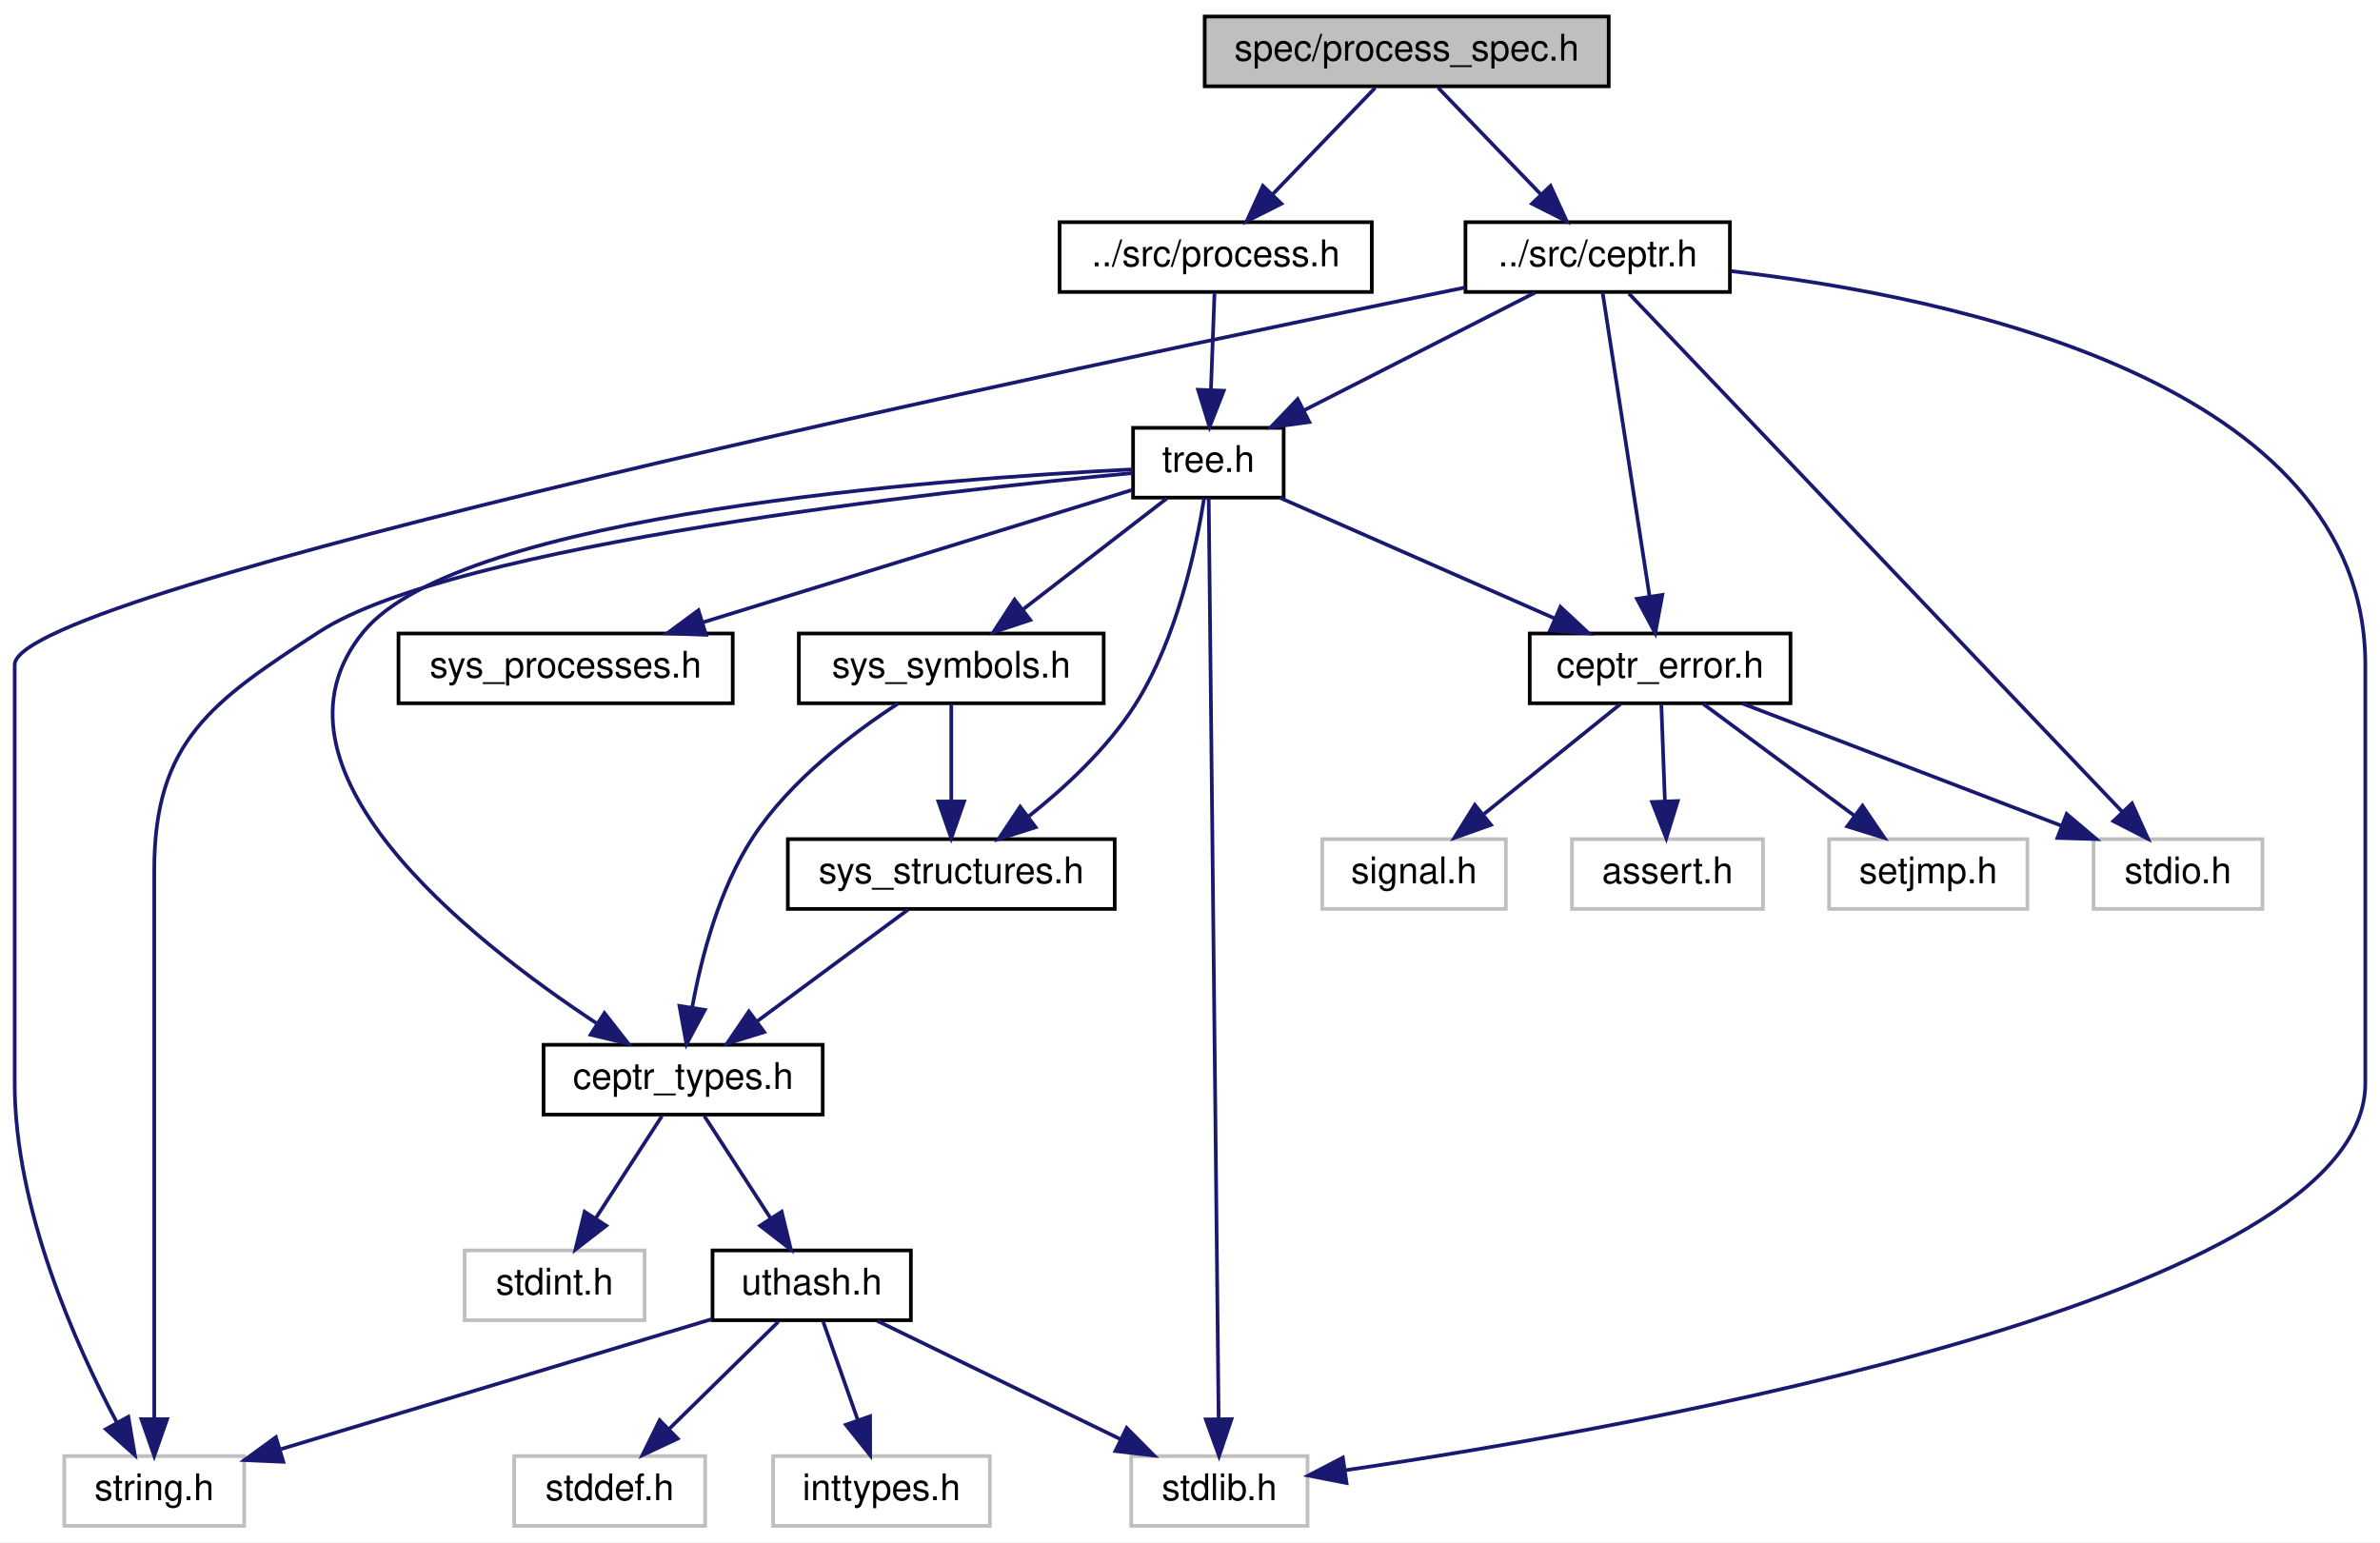
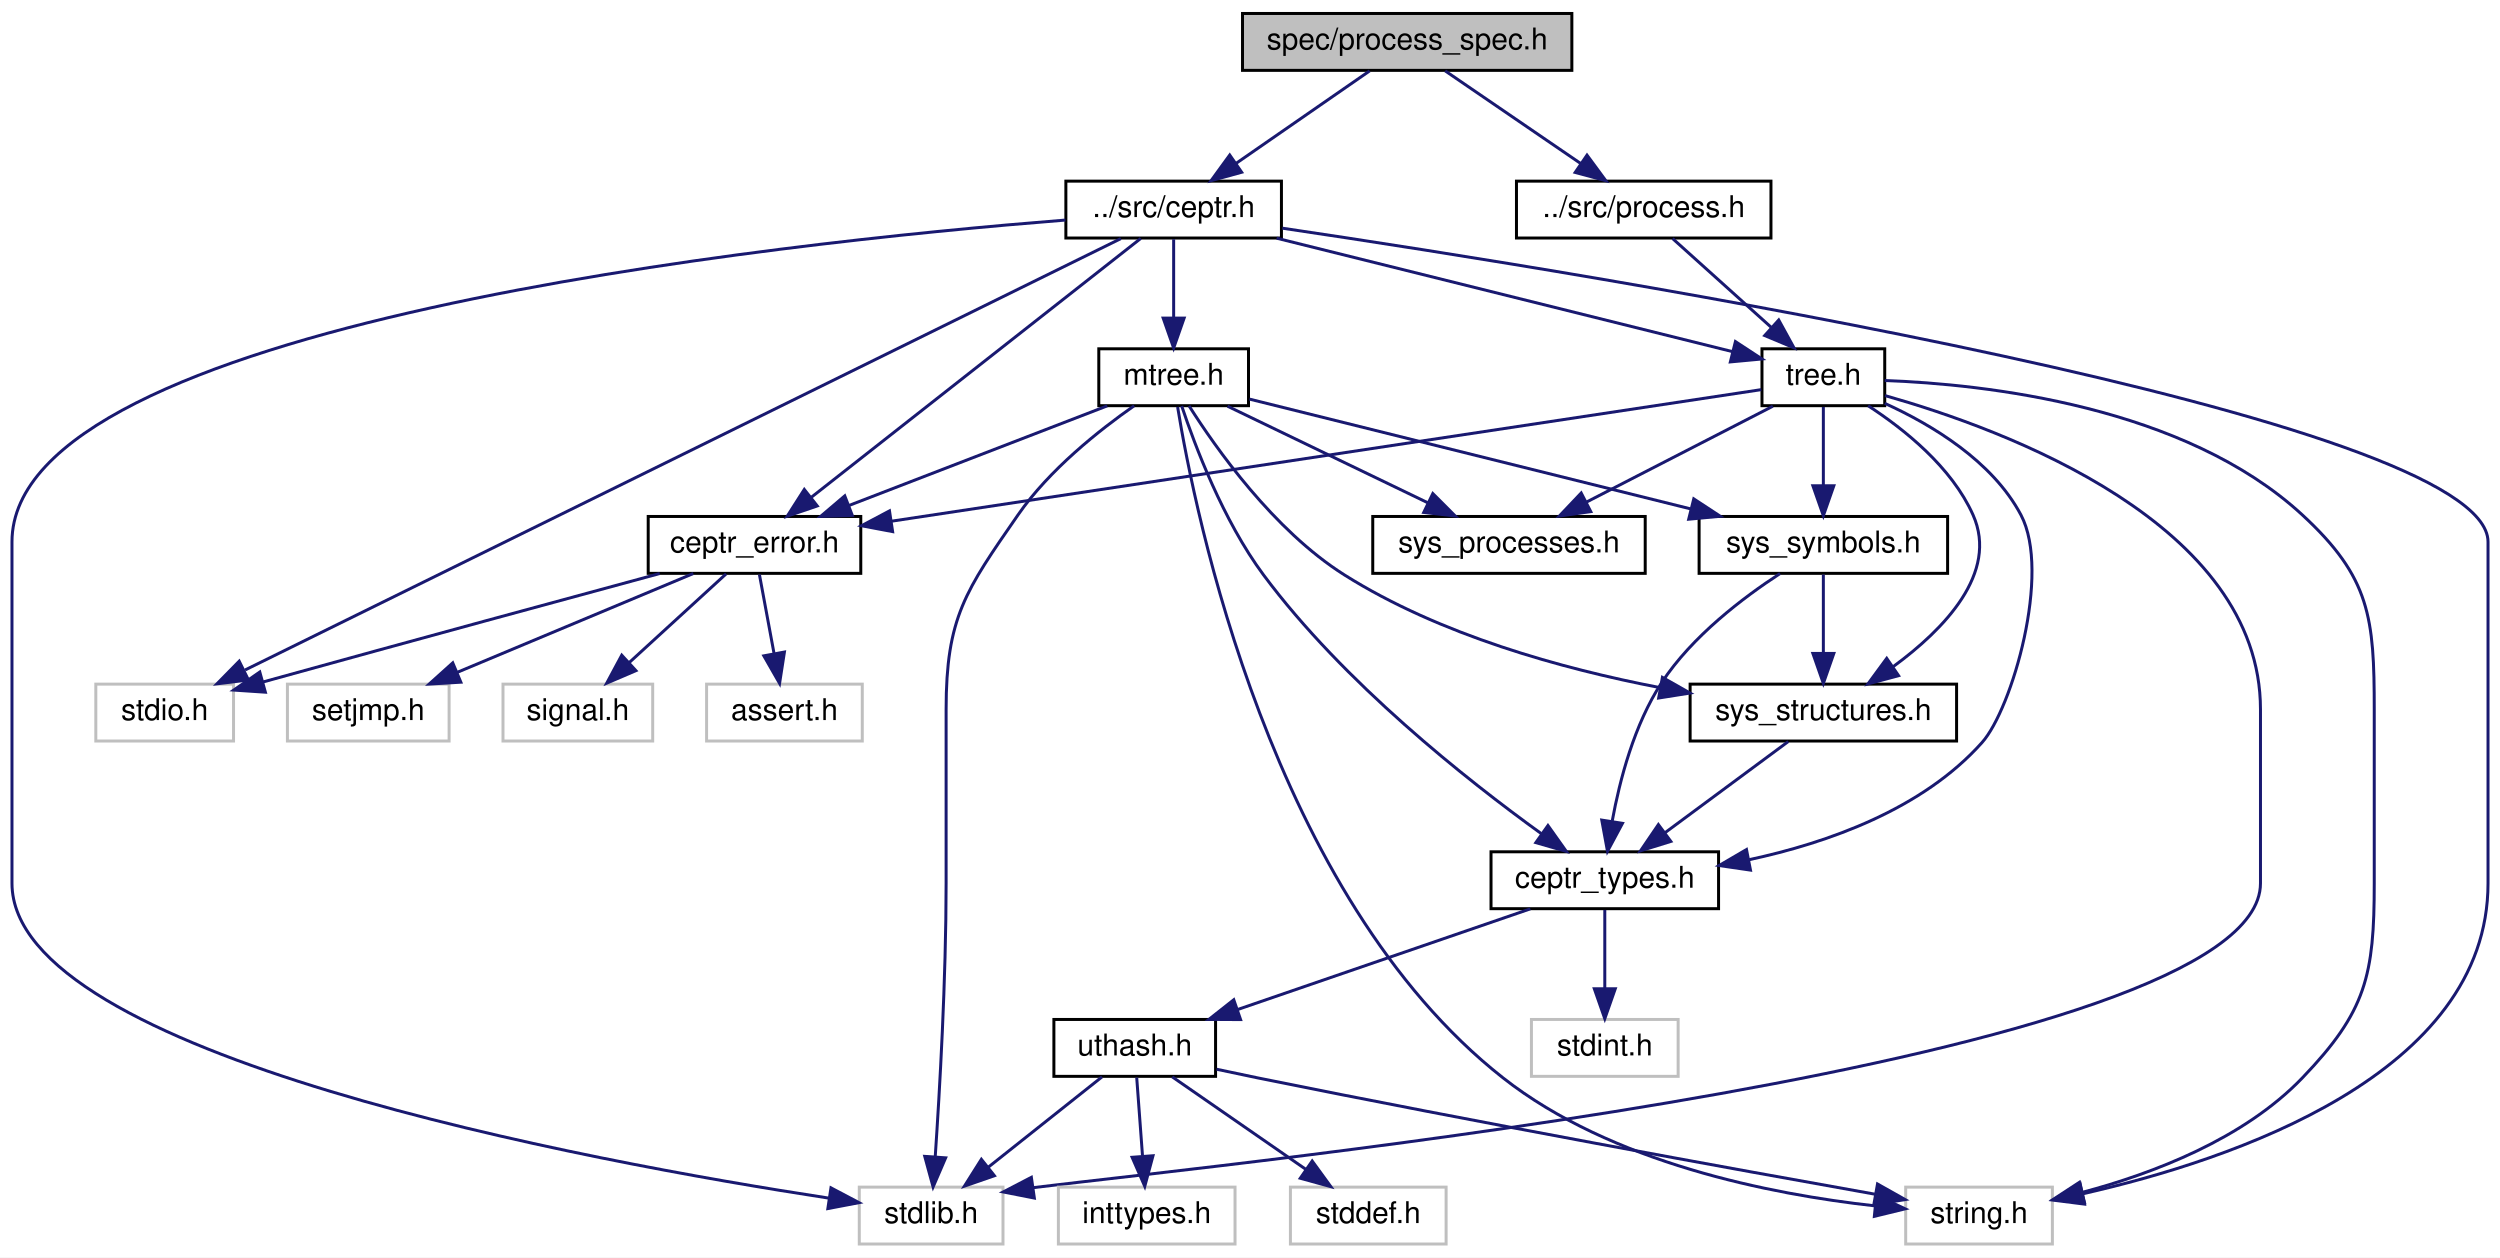
- <svg xmlns="http://www.w3.org/2000/svg" xmlns:xlink="http://www.w3.org/1999/xlink" width="648pt" height="420pt" viewBox="0.00 0.00 648.00 420.00">
+ <svg xmlns="http://www.w3.org/2000/svg" xmlns:xlink="http://www.w3.org/1999/xlink" width="835pt" height="420pt" viewBox="0.00 0.00 835.00 420.00">
  <g id="graph0" class="graph" transform="scale(1 1) rotate(0) translate(4 416)">
-     <polygon fill="white" stroke="none" points="-4,4 -4,-416 644,-416 644,4 -4,4" />
+     <polygon fill="white" stroke="none" points="-4,4 -4,-416 831,-416 831,4 -4,4" />
    <g id="node1" class="node">
-       <polygon fill="#bfbfbf" stroke="black" points="324,-392.5 324,-411.5 434,-411.5 434,-392.5 324,-392.5" />
-       <text text-anchor="middle" x="379" y="-399.5" font-family="Helvetica,sans-Serif" font-size="10.00">spec/process_spec.h</text>
+       <polygon fill="#bfbfbf" stroke="black" points="411,-392.5 411,-411.5 521,-411.5 521,-392.5 411,-392.5" />
+       <text text-anchor="middle" x="466" y="-399.5" font-family="Helvetica,sans-Serif" font-size="10.00">spec/process_spec.h</text>
    </g>
    <g id="node2" class="node">
      <g id="a_node2">
        <a xlink:href="ceptr_8h_source.html" target="_top" xlink:title="../src/ceptr.h">
-           <polygon fill="white" stroke="black" points="395,-336.5 395,-355.5 467,-355.5 467,-336.5 395,-336.5" />
-           <text text-anchor="middle" x="431" y="-343.5" font-family="Helvetica,sans-Serif" font-size="10.00">../src/ceptr.h</text>
+           <polygon fill="white" stroke="black" points="352,-336.5 352,-355.5 424,-355.5 424,-336.5 352,-336.5" />
+           <text text-anchor="middle" x="388" y="-343.5" font-family="Helvetica,sans-Serif" font-size="10.00">../src/ceptr.h</text>
        </a>
      </g>
    </g>
    <g id="edge1" class="edge">
-       <path fill="none" stroke="midnightblue" d="M387.587,-392.083C395.159,-384.22 406.378,-372.569 415.514,-363.081" />
-       <polygon fill="midnightblue" stroke="midnightblue" points="418.158,-365.382 422.573,-355.751 413.115,-360.527 418.158,-365.382" />
-     </g>
-     <g id="node19" class="node">
-       <g id="a_node19">
+       <path fill="none" stroke="midnightblue" d="M453.468,-392.324C441.414,-383.979 422.973,-371.212 408.731,-361.352" />
+       <polygon fill="midnightblue" stroke="midnightblue" points="410.715,-358.469 400.501,-355.655 406.731,-364.224 410.715,-358.469" />
+     </g>
+     <g id="node20" class="node">
+       <g id="a_node20">
        <a xlink:href="process_8h.html" target="_top" xlink:title="processing header files ">
-           <polygon fill="white" stroke="black" points="284.5,-336.5 284.5,-355.5 369.5,-355.5 369.5,-336.5 284.5,-336.5" />
-           <text text-anchor="middle" x="327" y="-343.5" font-family="Helvetica,sans-Serif" font-size="10.00">../src/process.h</text>
-         </a>
-       </g>
-     </g>
-     <g id="edge27" class="edge">
-       <path fill="none" stroke="midnightblue" d="M370.413,-392.083C362.841,-384.22 351.622,-372.569 342.486,-363.081" />
-       <polygon fill="midnightblue" stroke="midnightblue" points="344.885,-360.527 335.427,-355.751 339.842,-365.382 344.885,-360.527" />
+           <polygon fill="white" stroke="black" points="502.5,-336.5 502.5,-355.5 587.5,-355.5 587.5,-336.5 502.5,-336.5" />
+           <text text-anchor="middle" x="545" y="-343.5" font-family="Helvetica,sans-Serif" font-size="10.00">../src/process.h</text>
+         </a>
+       </g>
+     </g>
+     <g id="edge35" class="edge">
+       <path fill="none" stroke="midnightblue" d="M478.693,-392.324C490.901,-383.979 509.578,-371.212 524.003,-361.352" />
+       <polygon fill="midnightblue" stroke="midnightblue" points="526.058,-364.187 532.339,-355.655 522.108,-358.408 526.058,-364.187" />
    </g>
    <g id="node3" class="node">
-       <polygon fill="white" stroke="#bfbfbf" points="13.5,-0.5 13.5,-19.5 62.5,-19.5 62.5,-0.5 13.5,-0.5" />
-       <text text-anchor="middle" x="38" y="-7.5" font-family="Helvetica,sans-Serif" font-size="10.00">string.h</text>
+       <polygon fill="white" stroke="#bfbfbf" points="632.5,-0.5 632.5,-19.5 681.5,-19.5 681.5,-0.5 632.5,-0.5" />
+       <text text-anchor="middle" x="657" y="-7.5" font-family="Helvetica,sans-Serif" font-size="10.00">string.h</text>
    </g>
    <g id="edge2" class="edge">
-       <path fill="none" stroke="midnightblue" d="M394.995,-337.736C291.408,-316.596 0,-255.32 0,-235 0,-235 0,-235 0,-121 0,-86.813 16.601,-49.764 27.857,-28.571" />
-       <polygon fill="midnightblue" stroke="midnightblue" points="30.947,-30.215 32.716,-19.769 24.819,-26.832 30.947,-30.215" />
+       <path fill="none" stroke="midnightblue" d="M424.299,-339.785C529.478,-324.185 827,-276.397 827,-235 827,-235 827,-235 827,-121 827,-57.167 741.469,-28.545 691.743,-17.299" />
+       <polygon fill="midnightblue" stroke="midnightblue" points="692.23,-13.824 681.719,-15.157 690.767,-20.67 692.23,-13.824" />
    </g>
    <g id="node4" class="node">
-       <polygon fill="white" stroke="#bfbfbf" points="566,-168.5 566,-187.5 612,-187.5 612,-168.5 566,-168.5" />
-       <text text-anchor="middle" x="589" y="-175.5" font-family="Helvetica,sans-Serif" font-size="10.00">stdio.h</text>
+       <polygon fill="white" stroke="#bfbfbf" points="28,-168.5 28,-187.5 74,-187.5 74,-168.5 28,-168.5" />
+       <text text-anchor="middle" x="51" y="-175.5" font-family="Helvetica,sans-Serif" font-size="10.00">stdio.h</text>
    </g>
    <g id="edge3" class="edge">
-       <path fill="none" stroke="midnightblue" d="M439.495,-336.075C465.011,-309.267 541.229,-229.19 573.88,-194.885" />
-       <polygon fill="midnightblue" stroke="midnightblue" points="576.486,-197.225 580.845,-187.568 571.415,-192.399 576.486,-197.225" />
+       <path fill="none" stroke="midnightblue" d="M370.356,-336.309C314.964,-309.024 144.277,-224.947 77.846,-192.224" />
+       <polygon fill="midnightblue" stroke="midnightblue" points="78.987,-188.884 68.469,-187.605 75.894,-195.164 78.987,-188.884" />
    </g>
    <g id="node5" class="node">
-       <polygon fill="white" stroke="#bfbfbf" points="304,-0.5 304,-19.5 352,-19.5 352,-0.5 304,-0.5" />
-       <text text-anchor="middle" x="328" y="-7.5" font-family="Helvetica,sans-Serif" font-size="10.00">stdlib.h</text>
+       <polygon fill="white" stroke="#bfbfbf" points="283,-0.5 283,-19.5 331,-19.5 331,-0.5 283,-0.5" />
+       <text text-anchor="middle" x="307" y="-7.5" font-family="Helvetica,sans-Serif" font-size="10.00">stdlib.h</text>
    </g>
    <g id="edge4" class="edge">
-       <path fill="none" stroke="midnightblue" d="M467.405,-342.156C527.285,-335.276 640,-312.087 640,-235 640,-235 640,-235 640,-121 640,-62.667 443.563,-27.649 362.426,-15.673" />
-       <polygon fill="midnightblue" stroke="midnightblue" points="362.62,-12.165 352.222,-14.199 361.619,-19.093 362.62,-12.165" />
+       <path fill="none" stroke="midnightblue" d="M351.846,-342.501C255.525,-334.858 0,-307.729 0,-235 0,-235 0,-235 0,-121 0,-63.565 192.833,-28.076 272.843,-15.823" />
+       <polygon fill="midnightblue" stroke="midnightblue" points="273.54,-19.258 282.91,-14.313 272.502,-12.335 273.54,-19.258" />
    </g>
    <g id="node6" class="node">
      <g id="a_node6">
        <a xlink:href="ceptr__error_8h_source.html" target="_top" xlink:title="ceptr_error.h">
-           <polygon fill="white" stroke="black" points="412.5,-224.5 412.5,-243.5 483.5,-243.5 483.5,-224.5 412.5,-224.5" />
-           <text text-anchor="middle" x="448" y="-231.5" font-family="Helvetica,sans-Serif" font-size="10.00">ceptr_error.h</text>
+           <polygon fill="white" stroke="black" points="212.5,-224.5 212.5,-243.5 283.5,-243.5 283.5,-224.5 212.5,-224.5" />
+           <text text-anchor="middle" x="248" y="-231.5" font-family="Helvetica,sans-Serif" font-size="10.00">ceptr_error.h</text>
        </a>
      </g>
    </g>
    <g id="edge5" class="edge">
-       <path fill="none" stroke="midnightblue" d="M432.334,-336.368C435.077,-318.617 441.406,-277.666 445.126,-253.597" />
-       <polygon fill="midnightblue" stroke="midnightblue" points="448.604,-254.009 446.672,-243.591 441.686,-252.94 448.604,-254.009" />
+       <path fill="none" stroke="midnightblue" d="M377.014,-336.368C353.195,-317.653 296.556,-273.151 266.878,-249.832" />
+       <polygon fill="midnightblue" stroke="midnightblue" points="268.96,-247.018 258.935,-243.591 264.635,-252.522 268.96,-247.018" />
    </g>
    <g id="node10" class="node">
      <g id="a_node10">
        <a xlink:href="tree_8h.html" target="_top" xlink:title="semantic trees header file ">
-           <polygon fill="white" stroke="black" points="304.5,-280.5 304.5,-299.5 345.5,-299.5 345.5,-280.5 304.5,-280.5" />
-           <text text-anchor="middle" x="325" y="-287.5" font-family="Helvetica,sans-Serif" font-size="10.00">tree.h</text>
+           <polygon fill="white" stroke="black" points="584.5,-280.5 584.5,-299.5 625.5,-299.5 625.5,-280.5 584.5,-280.5" />
+           <text text-anchor="middle" x="605" y="-287.5" font-family="Helvetica,sans-Serif" font-size="10.00">tree.h</text>
        </a>
      </g>
    </g>
    <g id="edge10" class="edge">
-       <path fill="none" stroke="midnightblue" d="M413.969,-336.324C396.97,-327.664 370.624,-314.242 351.007,-304.249" />
-       <polygon fill="midnightblue" stroke="midnightblue" points="352.488,-301.075 341.988,-299.655 349.31,-307.312 352.488,-301.075" />
+       <path fill="none" stroke="midnightblue" d="M422.384,-336.444C464.381,-325.993 534.754,-308.481 574.768,-298.523" />
+       <polygon fill="midnightblue" stroke="midnightblue" points="575.63,-301.915 584.489,-296.104 573.94,-295.123 575.63,-301.915" />
+     </g>
+     <g id="node19" class="node">
+       <g id="a_node19">
+         <a xlink:href="mtree_8h.html" target="_top" xlink:title="semantic tree matrix header file `` ">
+           <polygon fill="white" stroke="black" points="363,-280.5 363,-299.5 413,-299.5 413,-280.5 363,-280.5" />
+           <text text-anchor="middle" x="388" y="-287.5" font-family="Helvetica,sans-Serif" font-size="10.00">mtree.h</text>
+         </a>
+       </g>
+     </g>
+     <g id="edge27" class="edge">
+       <path fill="none" stroke="midnightblue" d="M388,-336.083C388,-329.006 388,-318.861 388,-309.986" />
+       <polygon fill="midnightblue" stroke="midnightblue" points="391.5,-309.751 388,-299.751 384.5,-309.751 391.5,-309.751" />
    </g>
    <g id="edge6" class="edge">
-       <path fill="none" stroke="midnightblue" d="M470.342,-224.444C493.753,-215.478 530.736,-201.314 557.19,-191.183" />
-       <polygon fill="midnightblue" stroke="midnightblue" points="558.676,-194.361 566.763,-187.516 556.172,-187.824 558.676,-194.361" />
+       <path fill="none" stroke="midnightblue" d="M216.348,-224.447C185.064,-215.977 135.585,-202.533 83.765,-188.197" />
+       <polygon fill="midnightblue" stroke="midnightblue" points="84.637,-184.807 74.066,-185.511 82.769,-191.553 84.637,-184.807" />
    </g>
    <g id="node7" class="node">
-       <polygon fill="white" stroke="#bfbfbf" points="356,-168.5 356,-187.5 406,-187.5 406,-168.5 356,-168.5" />
-       <text text-anchor="middle" x="381" y="-175.5" font-family="Helvetica,sans-Serif" font-size="10.00">signal.h</text>
+       <polygon fill="white" stroke="#bfbfbf" points="164,-168.5 164,-187.5 214,-187.5 214,-168.5 164,-168.5" />
+       <text text-anchor="middle" x="189" y="-175.5" font-family="Helvetica,sans-Serif" font-size="10.00">signal.h</text>
    </g>
    <g id="edge7" class="edge">
-       <path fill="none" stroke="midnightblue" d="M437.235,-224.324C427.234,-216.263 412.113,-204.077 400.07,-194.369" />
-       <polygon fill="midnightblue" stroke="midnightblue" points="401.943,-191.384 391.961,-187.834 397.55,-196.834 401.943,-191.384" />
+       <path fill="none" stroke="midnightblue" d="M238.521,-224.324C229.799,-216.341 216.657,-204.313 206.102,-194.653" />
+       <polygon fill="midnightblue" stroke="midnightblue" points="208.392,-192.004 198.652,-187.834 203.666,-197.167 208.392,-192.004" />
    </g>
    <g id="node8" class="node">
-       <polygon fill="white" stroke="#bfbfbf" points="424,-168.5 424,-187.5 476,-187.5 476,-168.5 424,-168.5" />
-       <text text-anchor="middle" x="450" y="-175.5" font-family="Helvetica,sans-Serif" font-size="10.00">assert.h</text>
+       <polygon fill="white" stroke="#bfbfbf" points="232,-168.5 232,-187.5 284,-187.5 284,-168.5 232,-168.5" />
+       <text text-anchor="middle" x="258" y="-175.5" font-family="Helvetica,sans-Serif" font-size="10.00">assert.h</text>
    </g>
    <g id="edge8" class="edge">
-       <path fill="none" stroke="midnightblue" d="M448.33,-224.083C448.592,-217.006 448.968,-206.861 449.297,-197.986" />
-       <polygon fill="midnightblue" stroke="midnightblue" points="452.803,-197.874 449.676,-187.751 445.808,-197.615 452.803,-197.874" />
+       <path fill="none" stroke="midnightblue" d="M249.651,-224.083C250.976,-216.927 252.882,-206.635 254.539,-197.691" />
+       <polygon fill="midnightblue" stroke="midnightblue" points="258,-198.221 256.379,-187.751 251.117,-196.947 258,-198.221" />
    </g>
    <g id="node9" class="node">
-       <polygon fill="white" stroke="#bfbfbf" points="494,-168.5 494,-187.5 548,-187.5 548,-168.5 494,-168.5" />
-       <text text-anchor="middle" x="521" y="-175.5" font-family="Helvetica,sans-Serif" font-size="10.00">setjmp.h</text>
+       <polygon fill="white" stroke="#bfbfbf" points="92,-168.5 92,-187.5 146,-187.5 146,-168.5 92,-168.5" />
+       <text text-anchor="middle" x="119" y="-175.5" font-family="Helvetica,sans-Serif" font-size="10.00">setjmp.h</text>
    </g>
    <g id="edge9" class="edge">
-       <path fill="none" stroke="midnightblue" d="M459.729,-224.324C470.837,-216.107 487.742,-203.602 500.983,-193.807" />
-       <polygon fill="midnightblue" stroke="midnightblue" points="503.1,-196.595 509.058,-187.834 498.937,-190.967 503.1,-196.595" />
+       <path fill="none" stroke="midnightblue" d="M227.56,-224.444C206.33,-215.557 172.901,-201.563 148.745,-191.451" />
+       <polygon fill="midnightblue" stroke="midnightblue" points="149.921,-188.149 139.345,-187.516 147.218,-194.606 149.921,-188.149" />
    </g>
    <g id="edge11" class="edge">
-       <path fill="none" stroke="midnightblue" d="M304.391,-287.188C252.833,-282.341 119.769,-267.805 83,-244 53.505,-224.905 38,-214.136 38,-179 38,-179 38,-179 38,-121 38,-88.948 38,-51.643 38,-29.749" />
-       <polygon fill="midnightblue" stroke="midnightblue" points="41.5,-29.558 38,-19.558 34.5,-29.558 41.5,-29.558" />
+       <path fill="none" stroke="midnightblue" d="M625.502,-288.914C658.974,-287.668 725.57,-280.412 765,-244 787.624,-223.107 789,-209.795 789,-179 789,-179 789,-179 789,-121 789,-90.205 786.324,-78.218 765,-56 745.397,-35.574 715.127,-24.051 691.615,-17.791" />
+       <polygon fill="midnightblue" stroke="midnightblue" points="692.225,-14.337 681.678,-15.346 690.552,-21.134 692.225,-14.337" />
    </g>
    <g id="edge12" class="edge">
-       <path fill="none" stroke="midnightblue" d="M325.093,-280.375C325.51,-241.782 327.207,-84.454 327.797,-29.807" />
-       <polygon fill="midnightblue" stroke="midnightblue" points="331.3,-29.561 327.908,-19.524 324.3,-29.486 331.3,-29.561" />
+       <path fill="none" stroke="midnightblue" d="M625.609,-283.869C665.854,-272.477 751,-241.044 751,-179 751,-179 751,-179 751,-121 751,-61.092 406.638,-27.435 341.038,-19.32" />
+       <polygon fill="midnightblue" stroke="midnightblue" points="341.473,-15.847 331.077,-17.888 340.477,-22.775 341.473,-15.847" />
    </g>
    <g id="edge13" class="edge">
-       <path fill="none" stroke="midnightblue" d="M344.49,-280.444C364.642,-271.596 396.323,-257.687 419.331,-247.586" />
-       <polygon fill="midnightblue" stroke="midnightblue" points="420.852,-250.741 428.601,-243.516 418.038,-244.332 420.852,-250.741" />
+       <path fill="none" stroke="midnightblue" d="M584.263,-285.863C528.079,-277.365 371.909,-253.743 293.763,-241.922" />
+       <polygon fill="midnightblue" stroke="midnightblue" points="294.136,-238.439 283.725,-240.404 293.089,-245.36 294.136,-238.439" />
    </g>
    <g id="node11" class="node">
      <g id="a_node11">
        <a xlink:href="sys__symbols_8h.html" target="_top" xlink:title="Defines hard-coded system defined symbols. ">
-           <polygon fill="white" stroke="black" points="213.5,-224.5 213.5,-243.5 296.5,-243.5 296.5,-224.5 213.5,-224.5" />
-           <text text-anchor="middle" x="255" y="-231.5" font-family="Helvetica,sans-Serif" font-size="10.00">sys_symbols.h</text>
+           <polygon fill="white" stroke="black" points="563.5,-224.5 563.5,-243.5 646.5,-243.5 646.5,-224.5 563.5,-224.5" />
+           <text text-anchor="middle" x="605" y="-231.5" font-family="Helvetica,sans-Serif" font-size="10.00">sys_symbols.h</text>
        </a>
      </g>
    </g>
    <g id="edge14" class="edge">
-       <path fill="none" stroke="midnightblue" d="M313.753,-280.324C303.203,-272.185 287.199,-259.839 274.558,-250.087" />
-       <polygon fill="midnightblue" stroke="midnightblue" points="276.507,-247.171 266.451,-243.834 272.231,-252.713 276.507,-247.171" />
+       <path fill="none" stroke="midnightblue" d="M605,-280.083C605,-273.006 605,-262.861 605,-253.986" />
+       <polygon fill="midnightblue" stroke="midnightblue" points="608.5,-253.751 605,-243.751 601.5,-253.751 608.5,-253.751" />
    </g>
    <g id="node12" class="node">
      <g id="a_node12">
        <a xlink:href="sys__structures_8h.html" target="_top" xlink:title="Defines hard-coded system defined structures. ">
-           <polygon fill="white" stroke="black" points="210.5,-168.5 210.5,-187.5 299.5,-187.5 299.5,-168.5 210.5,-168.5" />
-           <text text-anchor="middle" x="255" y="-175.5" font-family="Helvetica,sans-Serif" font-size="10.00">sys_structures.h</text>
+           <polygon fill="white" stroke="black" points="560.5,-168.5 560.5,-187.5 649.5,-187.5 649.5,-168.5 560.5,-168.5" />
+           <text text-anchor="middle" x="605" y="-175.5" font-family="Helvetica,sans-Serif" font-size="10.00">sys_structures.h</text>
        </a>
      </g>
    </g>
    <g id="edge24" class="edge">
-       <path fill="none" stroke="midnightblue" d="M323.851,-280.386C321.794,-267.324 316.564,-242.112 305,-224 297.439,-212.157 285.941,-201.507 275.877,-193.544" />
-       <polygon fill="midnightblue" stroke="midnightblue" points="277.972,-190.74 267.878,-187.519 273.76,-196.331 277.972,-190.74" />
+       <path fill="none" stroke="midnightblue" d="M619.952,-280.474C631.932,-272.702 647.873,-260.002 655,-244 663.632,-224.619 645.271,-205.775 628.418,-193.412" />
+       <polygon fill="midnightblue" stroke="midnightblue" points="630.121,-190.336 619.894,-187.568 626.163,-196.109 630.121,-190.336" />
    </g>
    <g id="node13" class="node">
      <g id="a_node13">
        <a xlink:href="ceptr__types_8h_source.html" target="_top" xlink:title="ceptr_types.h">
-           <polygon fill="white" stroke="black" points="144,-112.5 144,-131.5 220,-131.5 220,-112.5 144,-112.5" />
-           <text text-anchor="middle" x="182" y="-119.5" font-family="Helvetica,sans-Serif" font-size="10.00">ceptr_types.h</text>
+           <polygon fill="white" stroke="black" points="494,-112.5 494,-131.5 570,-131.5 570,-112.5 494,-112.5" />
+           <text text-anchor="middle" x="532" y="-119.5" font-family="Helvetica,sans-Serif" font-size="10.00">ceptr_types.h</text>
        </a>
      </g>
    </g>
    <g id="edge26" class="edge">
-       <path fill="none" stroke="midnightblue" d="M304.408,-288.187C253.049,-285.685 121.508,-276.197 95,-244 64.657,-207.145 123.248,-160.559 158.337,-137.415" />
-       <polygon fill="midnightblue" stroke="midnightblue" points="160.572,-140.14 167.101,-131.796 156.794,-134.247 160.572,-140.14" />
+       <path fill="none" stroke="midnightblue" d="M625.526,-281.276C641.126,-274.186 661.474,-262.024 671,-244 681.212,-224.678 668.01,-179.231 658,-168 638.198,-145.781 606.654,-134.531 580.082,-128.835" />
+       <polygon fill="midnightblue" stroke="midnightblue" points="580.66,-125.382 570.177,-126.913 579.327,-132.254 580.66,-125.382" />
    </g>
    <g id="node18" class="node">
      <g id="a_node18">
        <a xlink:href="sys__processes_8h.html" target="_top" xlink:title="Defines hard-coded system defined processes. ">
-           <polygon fill="white" stroke="black" points="104.5,-224.5 104.5,-243.5 195.5,-243.5 195.5,-224.5 104.5,-224.5" />
-           <text text-anchor="middle" x="150" y="-231.5" font-family="Helvetica,sans-Serif" font-size="10.00">sys_processes.h</text>
+           <polygon fill="white" stroke="black" points="454.5,-224.5 454.5,-243.5 545.5,-243.5 545.5,-224.5 454.5,-224.5" />
+           <text text-anchor="middle" x="500" y="-231.5" font-family="Helvetica,sans-Serif" font-size="10.00">sys_processes.h</text>
        </a>
      </g>
    </g>
    <g id="edge25" class="edge">
-       <path fill="none" stroke="midnightblue" d="M304.238,-282.593C275.438,-273.707 222.89,-257.492 187.219,-246.485" />
-       <polygon fill="midnightblue" stroke="midnightblue" points="188.226,-243.133 177.639,-243.529 186.162,-249.822 188.226,-243.133" />
+       <path fill="none" stroke="midnightblue" d="M588.13,-280.324C571.291,-271.664 545.193,-258.242 525.762,-248.249" />
+       <polygon fill="midnightblue" stroke="midnightblue" points="527.322,-245.116 516.828,-243.655 524.12,-251.341 527.322,-245.116" />
    </g>
    <g id="edge15" class="edge">
-       <path fill="none" stroke="midnightblue" d="M255,-224.083C255,-217.006 255,-206.861 255,-197.986" />
-       <polygon fill="midnightblue" stroke="midnightblue" points="258.5,-197.751 255,-187.751 251.5,-197.751 258.5,-197.751" />
+       <path fill="none" stroke="midnightblue" d="M605,-224.083C605,-217.006 605,-206.861 605,-197.986" />
+       <polygon fill="midnightblue" stroke="midnightblue" points="608.5,-197.751 605,-187.751 601.5,-197.751 608.5,-197.751" />
    </g>
    <g id="edge23" class="edge">
-       <path fill="none" stroke="midnightblue" d="M240.54,-224.435C228.299,-216.469 211.169,-203.514 201,-188 191.836,-174.019 186.99,-155.517 184.493,-141.829" />
-       <polygon fill="midnightblue" stroke="midnightblue" points="187.907,-141.007 182.904,-131.668 180.991,-142.088 187.907,-141.007" />
+       <path fill="none" stroke="midnightblue" d="M590.54,-224.435C578.299,-216.469 561.169,-203.514 551,-188 541.836,-174.019 536.99,-155.517 534.493,-141.829" />
+       <polygon fill="midnightblue" stroke="midnightblue" points="537.907,-141.007 532.904,-131.668 530.991,-142.088 537.907,-141.007" />
    </g>
    <g id="edge16" class="edge">
-       <path fill="none" stroke="midnightblue" d="M243.271,-168.324C232.163,-160.107 215.258,-147.602 202.017,-137.807" />
-       <polygon fill="midnightblue" stroke="midnightblue" points="204.063,-134.967 193.942,-131.834 199.9,-140.595 204.063,-134.967" />
+       <path fill="none" stroke="midnightblue" d="M593.271,-168.324C582.163,-160.107 565.258,-147.602 552.017,-137.807" />
+       <polygon fill="midnightblue" stroke="midnightblue" points="554.063,-134.967 543.942,-131.834 549.9,-140.595 554.063,-134.967" />
    </g>
    <g id="node14" class="node">
-       <polygon fill="white" stroke="#bfbfbf" points="122.5,-56.5 122.5,-75.5 171.5,-75.5 171.5,-56.5 122.5,-56.5" />
-       <text text-anchor="middle" x="147" y="-63.5" font-family="Helvetica,sans-Serif" font-size="10.00">stdint.h</text>
+       <polygon fill="white" stroke="#bfbfbf" points="507.5,-56.5 507.5,-75.5 556.5,-75.5 556.5,-56.5 507.5,-56.5" />
+       <text text-anchor="middle" x="532" y="-63.5" font-family="Helvetica,sans-Serif" font-size="10.00">stdint.h</text>
    </g>
    <g id="edge17" class="edge">
-       <path fill="none" stroke="midnightblue" d="M176.22,-112.083C171.328,-104.534 164.173,-93.495 158.167,-84.23" />
-       <polygon fill="midnightblue" stroke="midnightblue" points="161.048,-82.239 152.672,-75.751 155.174,-86.046 161.048,-82.239" />
+       <path fill="none" stroke="midnightblue" d="M532,-112.083C532,-105.006 532,-94.861 532,-85.987" />
+       <polygon fill="midnightblue" stroke="midnightblue" points="535.5,-85.751 532,-75.751 528.5,-85.751 535.5,-85.751" />
    </g>
    <g id="node15" class="node">
      <g id="a_node15">
        <a xlink:href="uthash_8h_source.html" target="_top" xlink:title="uthash.h">
-           <polygon fill="white" stroke="black" points="190,-56.5 190,-75.5 244,-75.5 244,-56.5 190,-56.5" />
-           <text text-anchor="middle" x="217" y="-63.5" font-family="Helvetica,sans-Serif" font-size="10.00">uthash.h</text>
+           <polygon fill="white" stroke="black" points="348,-56.5 348,-75.5 402,-75.5 402,-56.5 348,-56.5" />
+           <text text-anchor="middle" x="375" y="-63.5" font-family="Helvetica,sans-Serif" font-size="10.00">uthash.h</text>
        </a>
      </g>
    </g>
    <g id="edge18" class="edge">
-       <path fill="none" stroke="midnightblue" d="M187.78,-112.083C192.672,-104.534 199.827,-93.495 205.833,-84.23" />
-       <polygon fill="midnightblue" stroke="midnightblue" points="208.826,-86.046 211.328,-75.751 202.952,-82.239 208.826,-86.046" />
+       <path fill="none" stroke="midnightblue" d="M507.123,-112.444C480.711,-103.359 438.785,-88.939 409.258,-78.783" />
+       <polygon fill="midnightblue" stroke="midnightblue" points="410.355,-75.459 399.761,-75.516 408.079,-82.079 410.355,-75.459" />
    </g>
    <g id="edge19" class="edge">
-       <path fill="none" stroke="midnightblue" d="M189.814,-56.799C158.438,-47.333 106.777,-31.748 72.571,-21.429" />
-       <polygon fill="midnightblue" stroke="midnightblue" points="73.142,-17.946 62.558,-18.409 71.121,-24.648 73.142,-17.946" />
+       <path fill="none" stroke="midnightblue" d="M402.322,-58.877C406.884,-57.891 411.572,-56.899 416,-56 489.293,-41.117 575.51,-25.465 622.381,-17.111" />
+       <polygon fill="midnightblue" stroke="midnightblue" points="623.085,-20.541 632.318,-15.344 621.859,-13.649 623.085,-20.541" />
    </g>
    <g id="edge21" class="edge">
-       <path fill="none" stroke="midnightblue" d="M234.834,-56.324C252.716,-47.625 280.475,-34.12 301.046,-24.113" />
-       <polygon fill="midnightblue" stroke="midnightblue" points="302.749,-27.177 310.21,-19.654 299.687,-20.882 302.749,-27.177" />
+       <path fill="none" stroke="midnightblue" d="M364.075,-56.324C353.825,-48.185 338.279,-35.84 325.999,-26.087" />
+       <polygon fill="midnightblue" stroke="midnightblue" points="328.132,-23.312 318.124,-19.834 323.779,-28.794 328.132,-23.312" />
    </g>
    <g id="node16" class="node">
-       <polygon fill="white" stroke="#bfbfbf" points="136,-0.5 136,-19.5 188,-19.5 188,-0.5 136,-0.5" />
-       <text text-anchor="middle" x="162" y="-7.5" font-family="Helvetica,sans-Serif" font-size="10.00">stddef.h</text>
+       <polygon fill="white" stroke="#bfbfbf" points="427,-0.5 427,-19.5 479,-19.5 479,-0.5 427,-0.5" />
+       <text text-anchor="middle" x="453" y="-7.5" font-family="Helvetica,sans-Serif" font-size="10.00">stddef.h</text>
    </g>
    <g id="edge20" class="edge">
-       <path fill="none" stroke="midnightblue" d="M207.918,-56.083C199.829,-48.141 187.805,-36.335 178.09,-26.797" />
-       <polygon fill="midnightblue" stroke="midnightblue" points="180.501,-24.259 170.913,-19.751 175.597,-29.255 180.501,-24.259" />
+       <path fill="none" stroke="midnightblue" d="M387.532,-56.324C399.586,-47.979 418.027,-35.212 432.269,-25.352" />
+       <polygon fill="midnightblue" stroke="midnightblue" points="434.269,-28.224 440.499,-19.654 430.285,-22.469 434.269,-28.224" />
    </g>
    <g id="node17" class="node">
-       <polygon fill="white" stroke="#bfbfbf" points="206.5,-0.5 206.5,-19.5 265.5,-19.5 265.5,-0.5 206.5,-0.5" />
-       <text text-anchor="middle" x="236" y="-7.5" font-family="Helvetica,sans-Serif" font-size="10.00">inttypes.h</text>
+       <polygon fill="white" stroke="#bfbfbf" points="349.5,-0.5 349.5,-19.5 408.5,-19.5 408.5,-0.5 349.5,-0.5" />
+       <text text-anchor="middle" x="379" y="-7.5" font-family="Helvetica,sans-Serif" font-size="10.00">inttypes.h</text>
    </g>
    <g id="edge22" class="edge">
-       <path fill="none" stroke="midnightblue" d="M220.137,-56.083C222.683,-48.849 226.356,-38.409 229.527,-29.397" />
-       <polygon fill="midnightblue" stroke="midnightblue" points="232.903,-30.346 232.921,-19.751 226.3,-28.023 232.903,-30.346" />
+       <path fill="none" stroke="midnightblue" d="M375.661,-56.083C376.185,-49.006 376.936,-38.861 377.594,-29.986" />
+       <polygon fill="midnightblue" stroke="midnightblue" points="381.103,-29.982 378.352,-19.751 374.123,-29.465 381.103,-29.982" />
    </g>
    <g id="edge28" class="edge">
-       <path fill="none" stroke="midnightblue" d="M326.67,-336.083C326.408,-329.006 326.032,-318.861 325.703,-309.986" />
-       <polygon fill="midnightblue" stroke="midnightblue" points="329.192,-309.615 325.324,-299.751 322.197,-309.874 329.192,-309.615" />
+       <path fill="none" stroke="midnightblue" d="M389.323,-280.08C394.998,-245.177 420.617,-116.802 498,-56 534.185,-27.569 587.449,-17.099 622.182,-13.245" />
+       <polygon fill="midnightblue" stroke="midnightblue" points="622.717,-16.709 632.327,-12.248 622.033,-9.743 622.717,-16.709" />
+     </g>
+     <g id="edge29" class="edge">
+       <path fill="none" stroke="midnightblue" d="M374.797,-280.46C363.158,-272.33 346.466,-259.116 336,-244 318.47,-218.681 312,-209.795 312,-179 312,-179 312,-179 312,-121 312,-88.915 309.851,-51.62 308.371,-29.737" />
+       <polygon fill="midnightblue" stroke="midnightblue" points="311.847,-29.281 307.654,-19.552 304.865,-29.773 311.847,-29.281" />
+     </g>
+     <g id="edge30" class="edge">
+       <path fill="none" stroke="midnightblue" d="M365.817,-280.444C342.572,-271.478 305.851,-257.314 279.585,-247.183" />
+       <polygon fill="midnightblue" stroke="midnightblue" points="280.669,-243.85 270.08,-243.516 278.15,-250.381 280.669,-243.85" />
+     </g>
+     <g id="edge31" class="edge">
+       <path fill="none" stroke="midnightblue" d="M413.317,-282.7C449.413,-273.718 516.203,-257.097 560.626,-246.042" />
+       <polygon fill="midnightblue" stroke="midnightblue" points="561.716,-249.378 570.575,-243.567 560.025,-242.585 561.716,-249.378" />
+     </g>
+     <g id="edge32" class="edge">
+       <path fill="none" stroke="midnightblue" d="M393.158,-280.418C401.996,-266.455 421.385,-238.889 445,-224 476.827,-203.934 517.74,-192.635 550.227,-186.377" />
+       <polygon fill="midnightblue" stroke="midnightblue" points="551.243,-189.75 560.456,-184.518 549.991,-182.863 551.243,-189.75" />
+     </g>
+     <g id="edge34" class="edge">
+       <path fill="none" stroke="midnightblue" d="M390.689,-280.397C395.037,-267.349 404.508,-242.156 418,-224 444.689,-188.086 485.905,-155.521 510.782,-137.569" />
+       <polygon fill="midnightblue" stroke="midnightblue" points="513.016,-140.276 519.151,-131.637 508.968,-134.565 513.016,-140.276" />
+     </g>
+     <g id="edge33" class="edge">
+       <path fill="none" stroke="midnightblue" d="M405.995,-280.324C424.038,-271.625 452.047,-258.12 472.803,-248.113" />
+       <polygon fill="midnightblue" stroke="midnightblue" points="474.562,-251.15 482.05,-243.655 471.522,-244.845 474.562,-251.15" />
+     </g>
+     <g id="edge36" class="edge">
+       <path fill="none" stroke="midnightblue" d="M554.64,-336.324C563.51,-328.341 576.875,-316.313 587.608,-306.653" />
+       <polygon fill="midnightblue" stroke="midnightblue" points="590.093,-309.125 595.185,-299.834 585.41,-303.922 590.093,-309.125" />
    </g>
  </g>
</svg>
